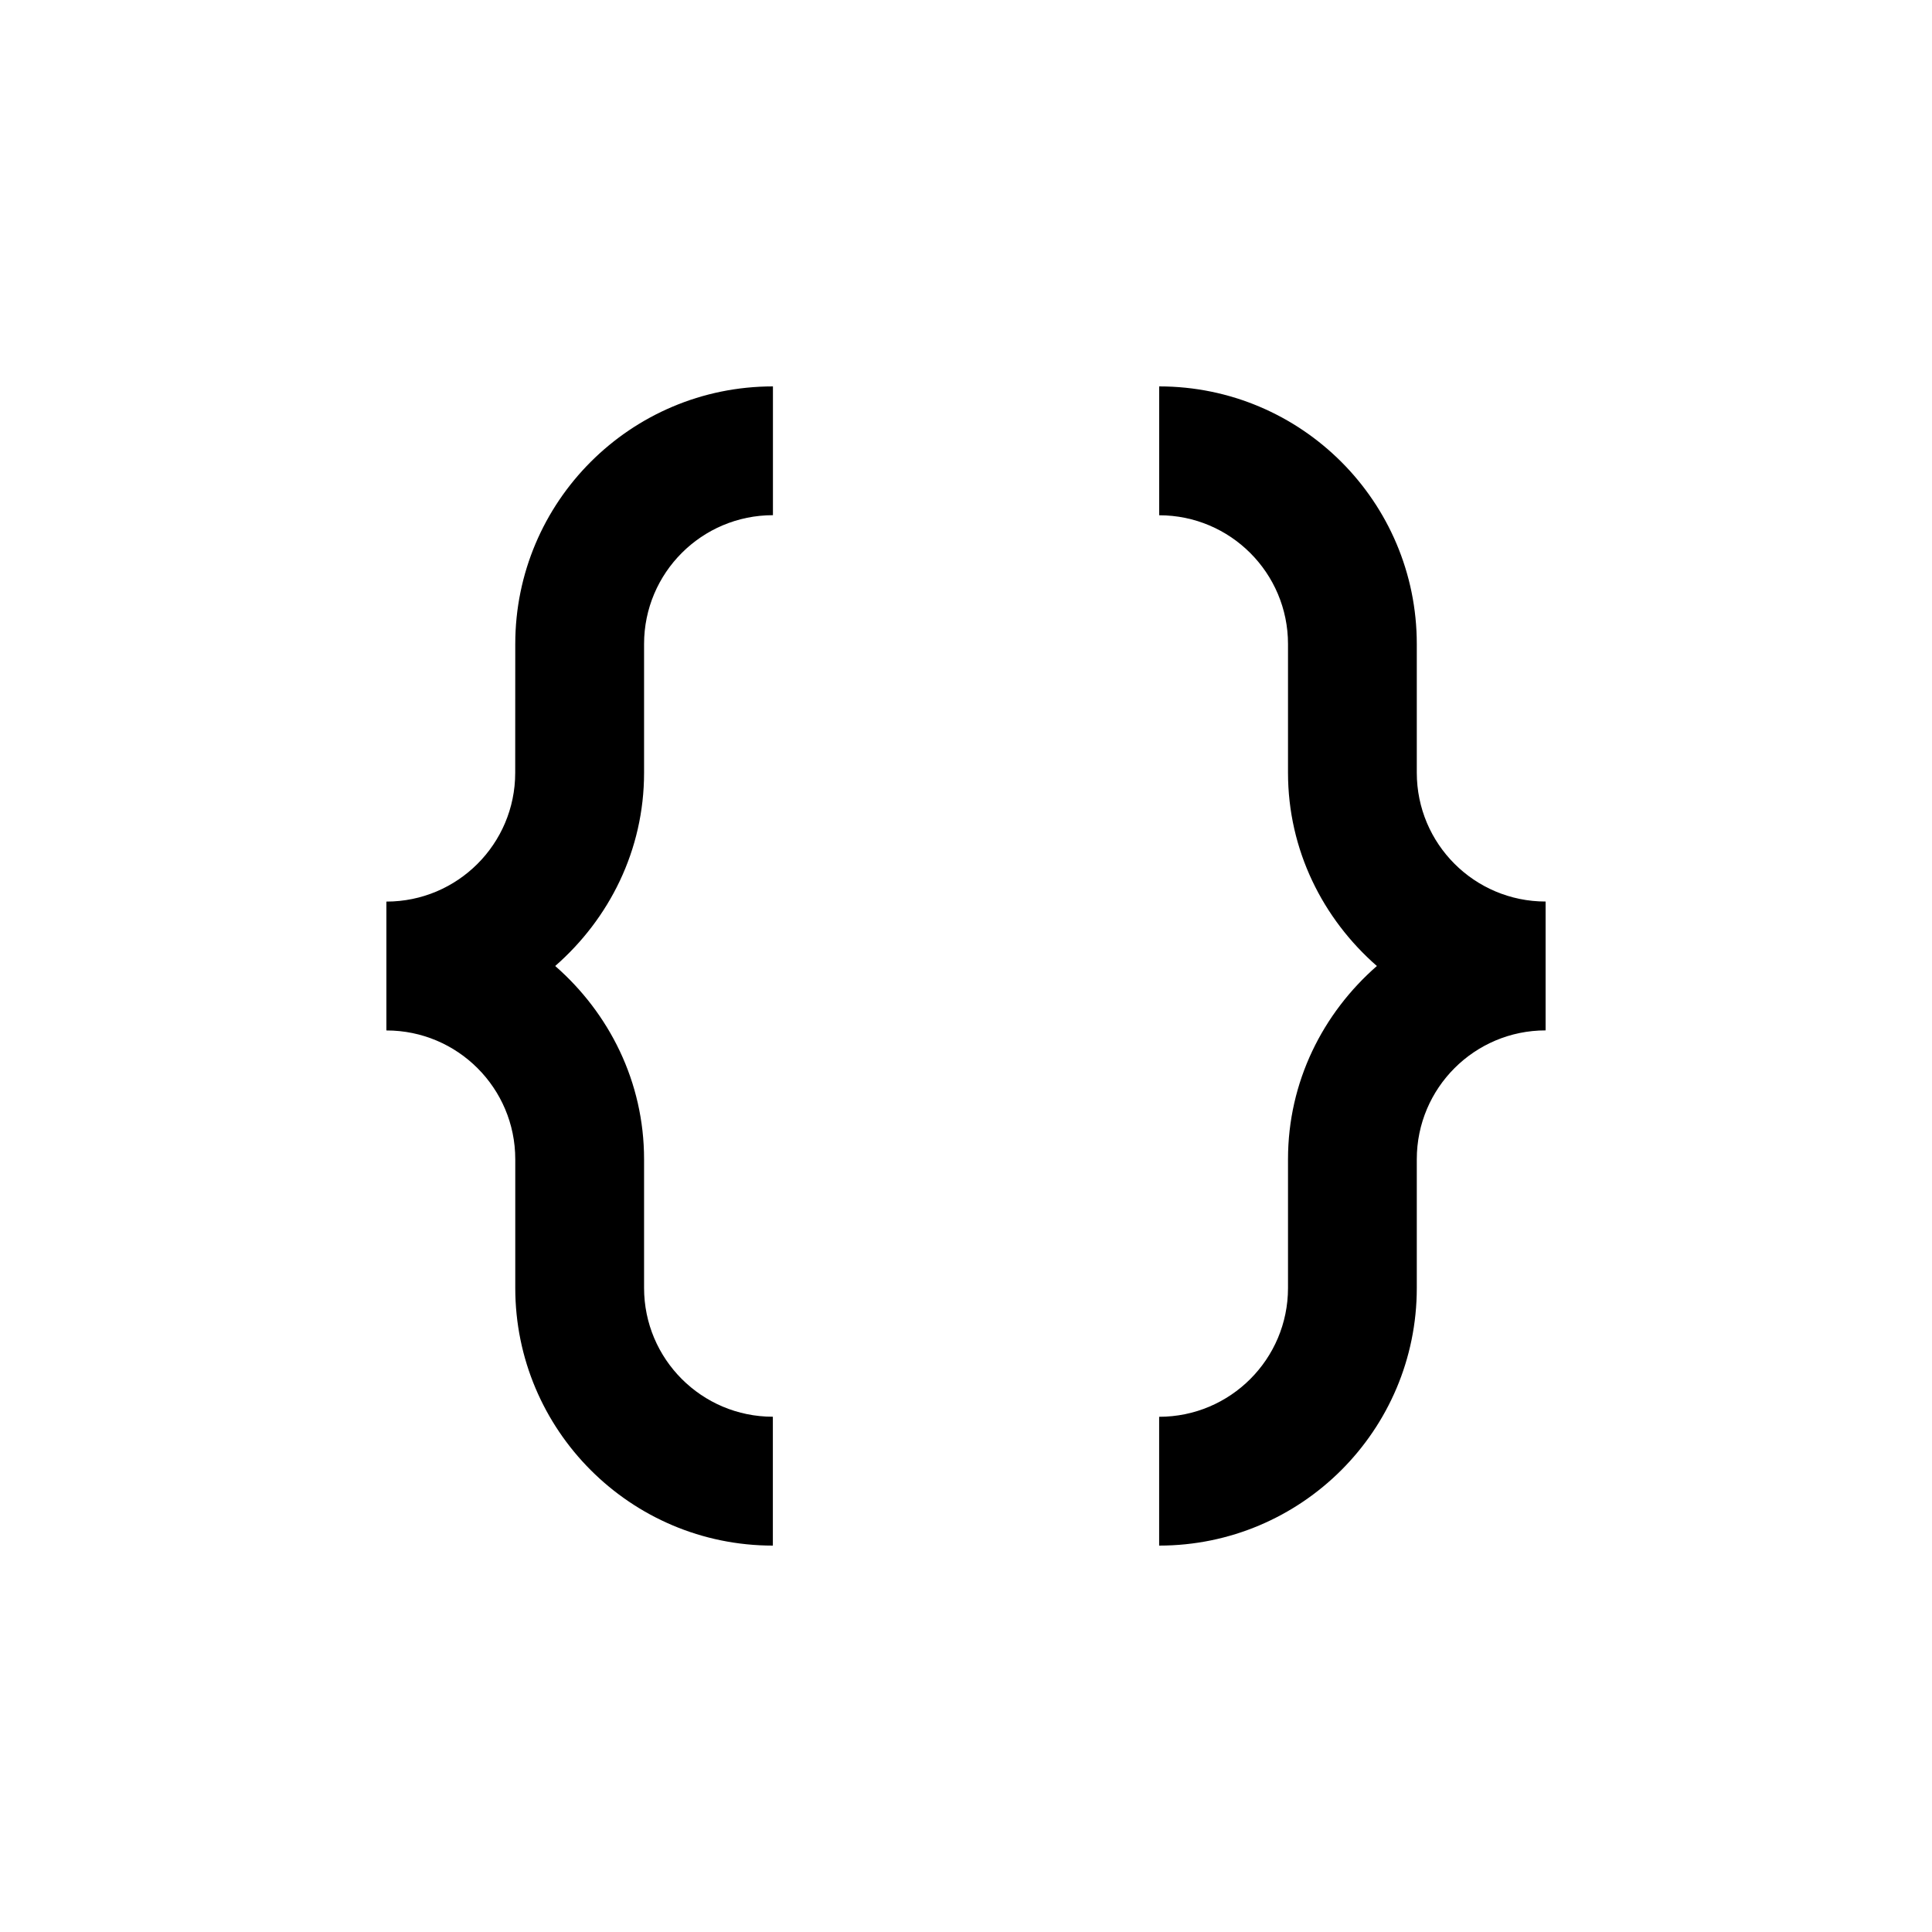
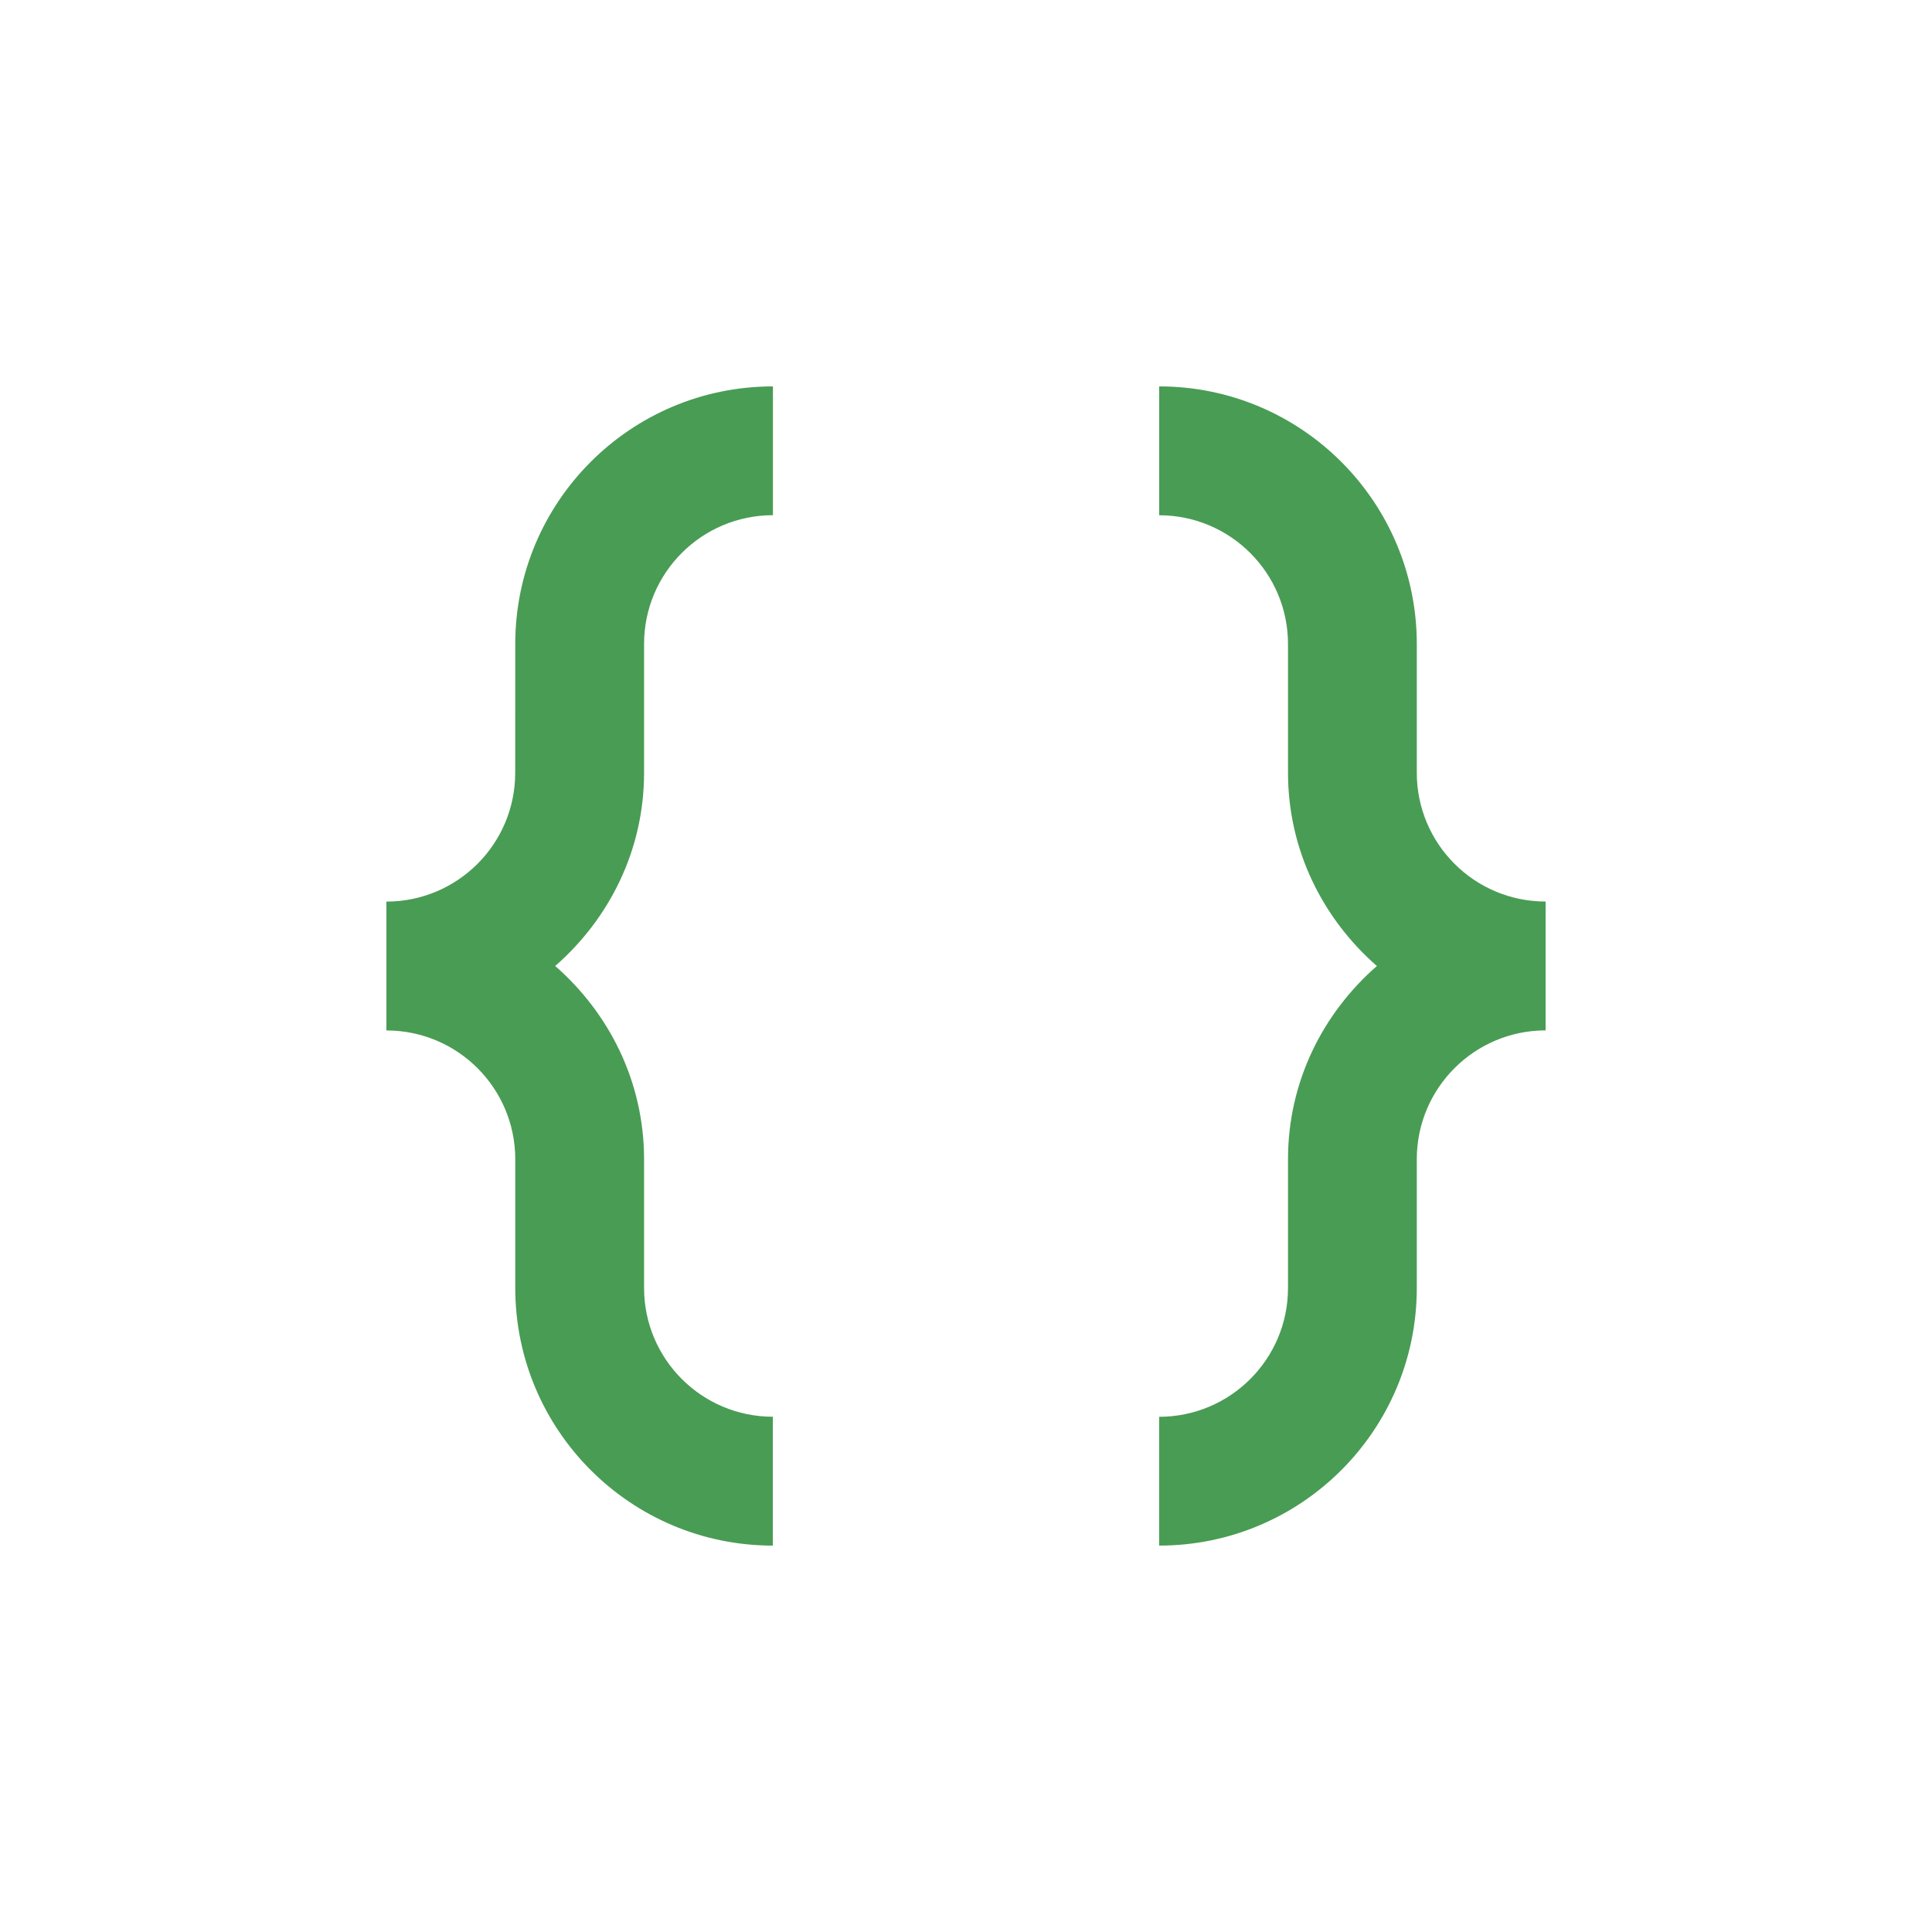
- <svg xmlns="http://www.w3.org/2000/svg" version="1.0" id="Layer_1" x="0px" y="0px" width="100px" height="100px" viewBox="0 0 100 100" enable-background="new 0 0 100 100" xml:space="preserve">
+ <svg xmlns="http://www.w3.org/2000/svg" version="1.0" id="Layer_1" x="0px" y="0px" width="100px" height="100px" viewBox="0 0 100 100" enable-background="new 0 0 100 100" xml:space="preserve" fill="#499C54">
  <path d="M73.333,39.996v-6.66C73.333,25.975,67.363,20,60,20v6.67c3.679,0,6.667,2.986,6.667,6.666v6.66  c0,4.006,1.803,7.559,4.6,10.004c-2.797,2.444-4.6,5.992-4.6,10v6.666c0,3.682-2.988,6.667-6.67,6.667V80  c7.359,0,13.336-5.967,13.336-13.334V60c0-3.682,2.988-6.667,6.667-6.667v-6.67C76.315,46.663,73.333,43.677,73.333,39.996z" />
  <path d="M33.337,40v-6.667c0-3.682,2.988-6.667,6.67-6.667V20c-7.363,0-13.337,5.967-13.337,13.333L26.667,40  c0,3.682-2.985,6.666-6.667,6.666v6.667l0,0l0.003,0.003c3.682,0,6.667,2.985,6.667,6.667v6.66C26.67,74.023,32.637,80,40.003,80  v-6.67c-3.682,0-6.666-2.985-6.666-6.667v-6.66c0-4.007-1.804-7.559-4.6-10.003C31.533,47.555,33.337,44.005,33.337,40z" />
</svg>
